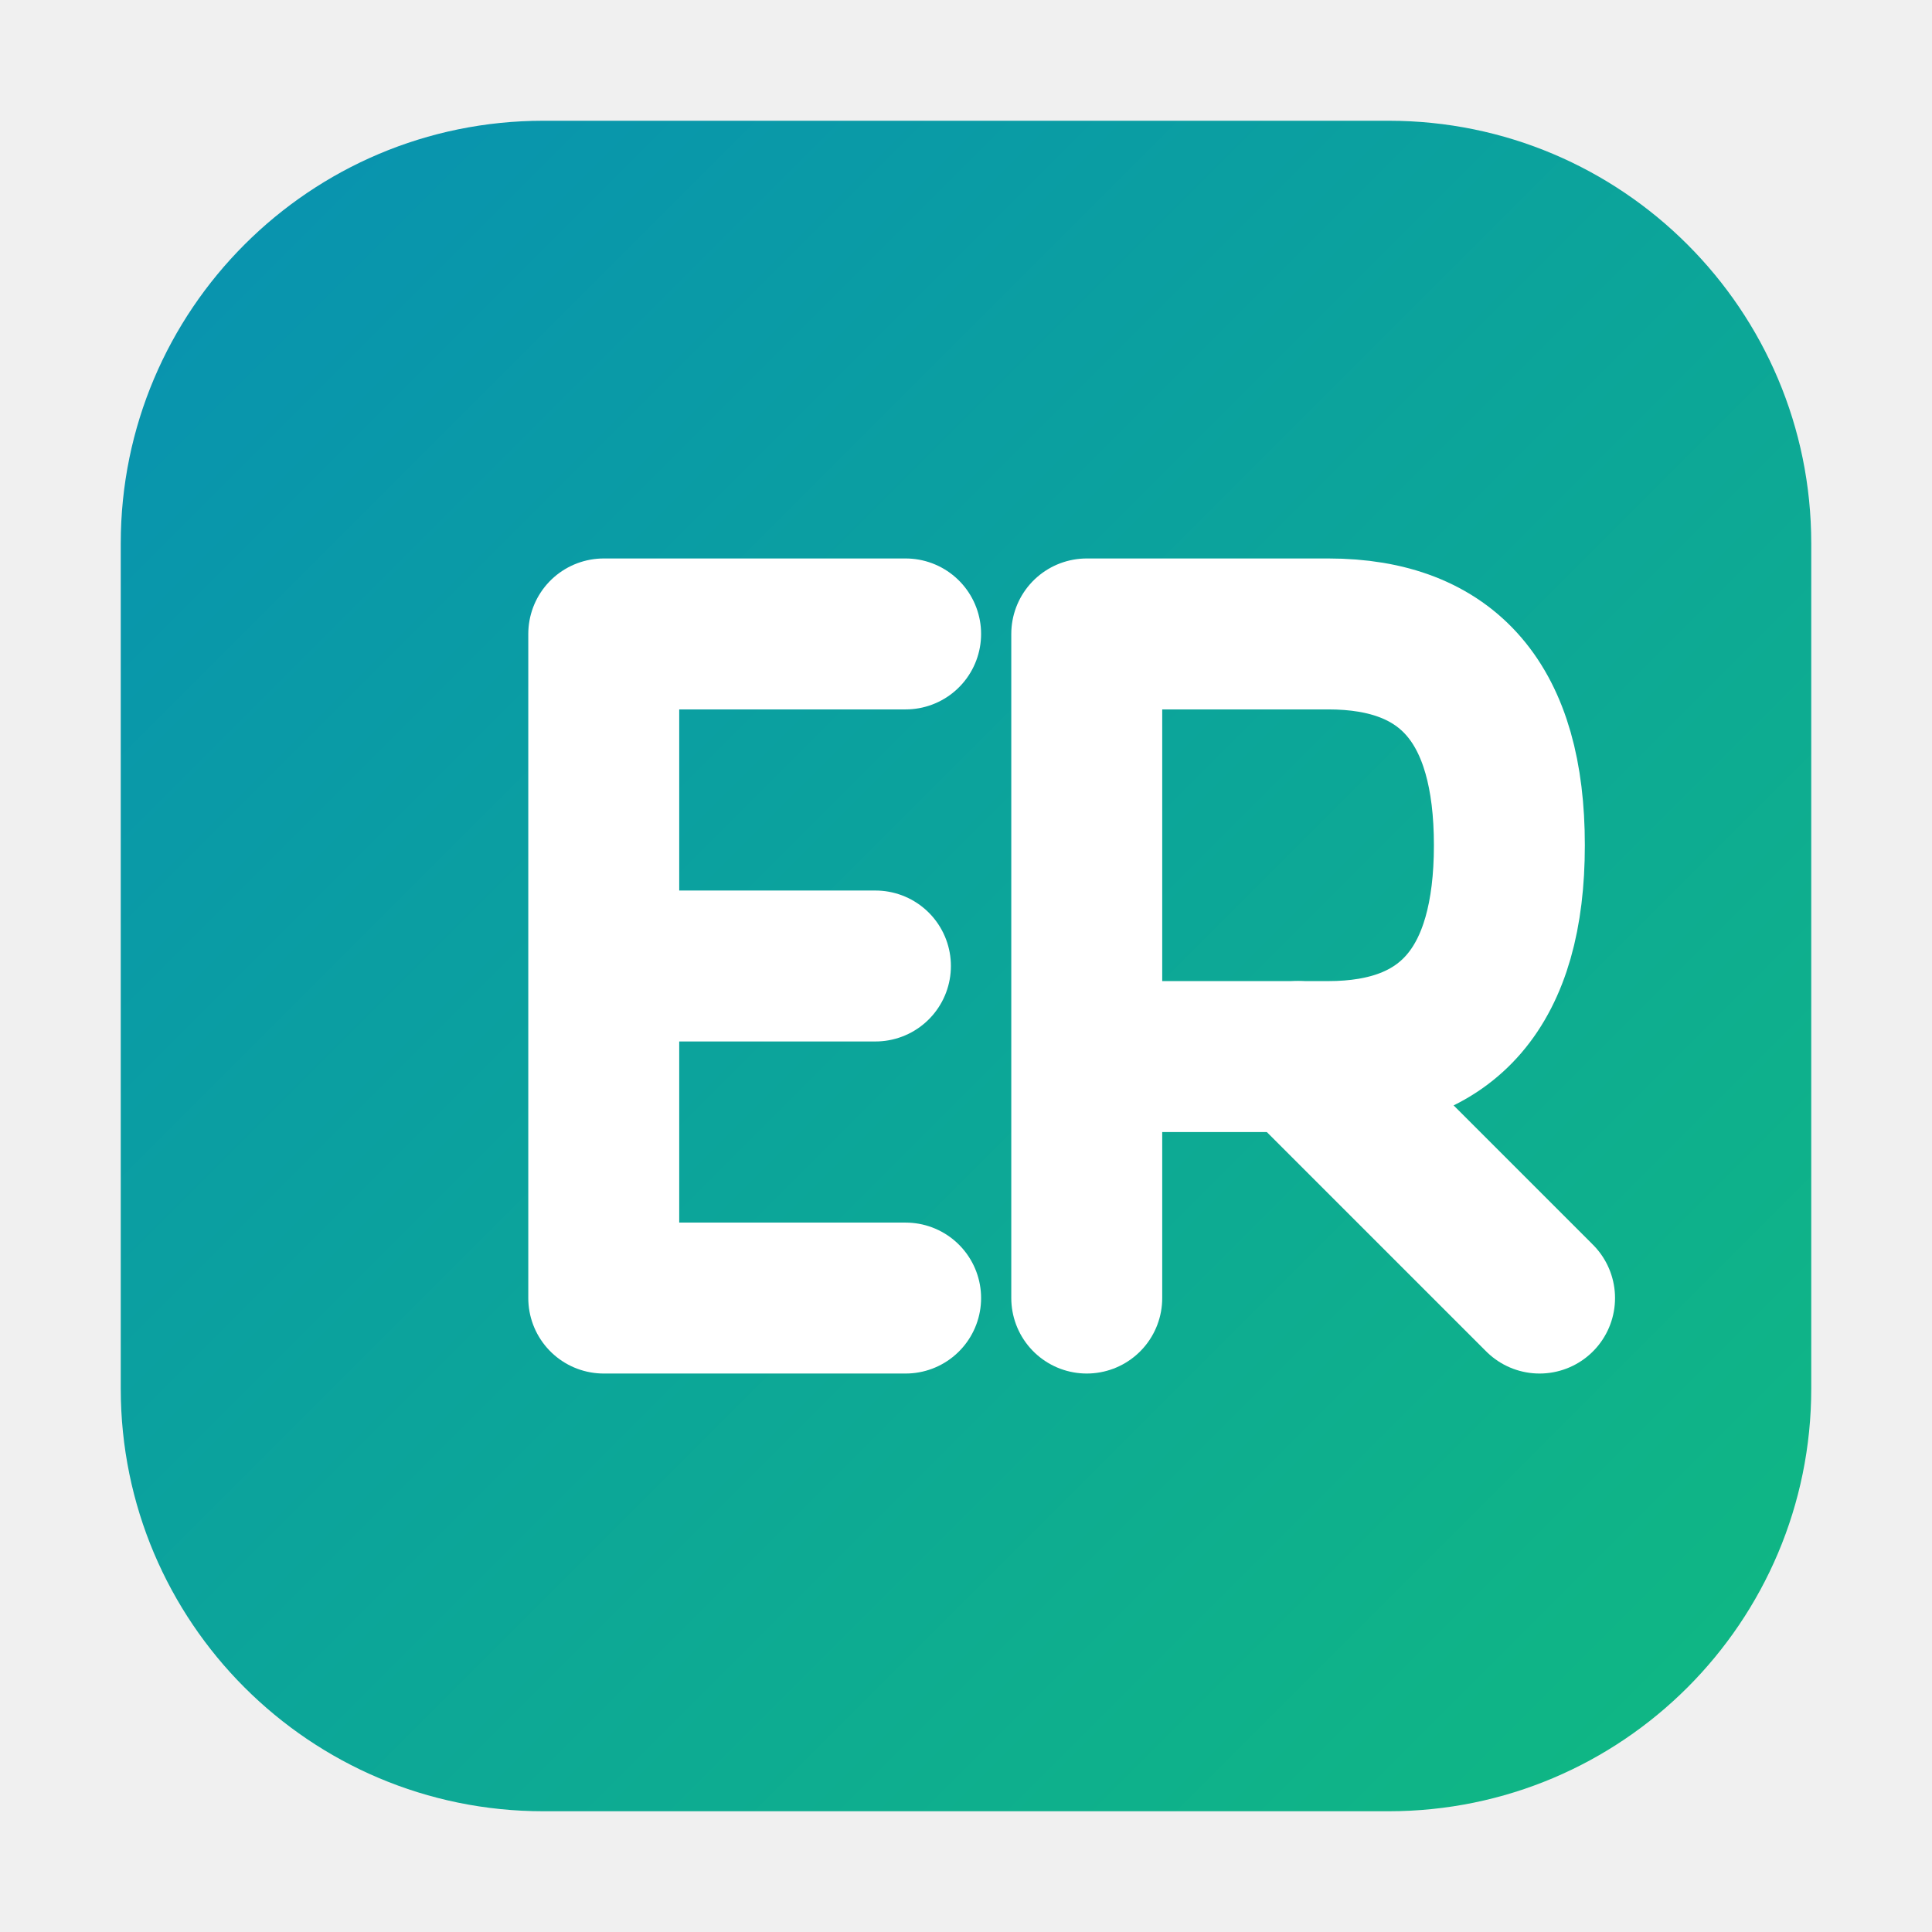
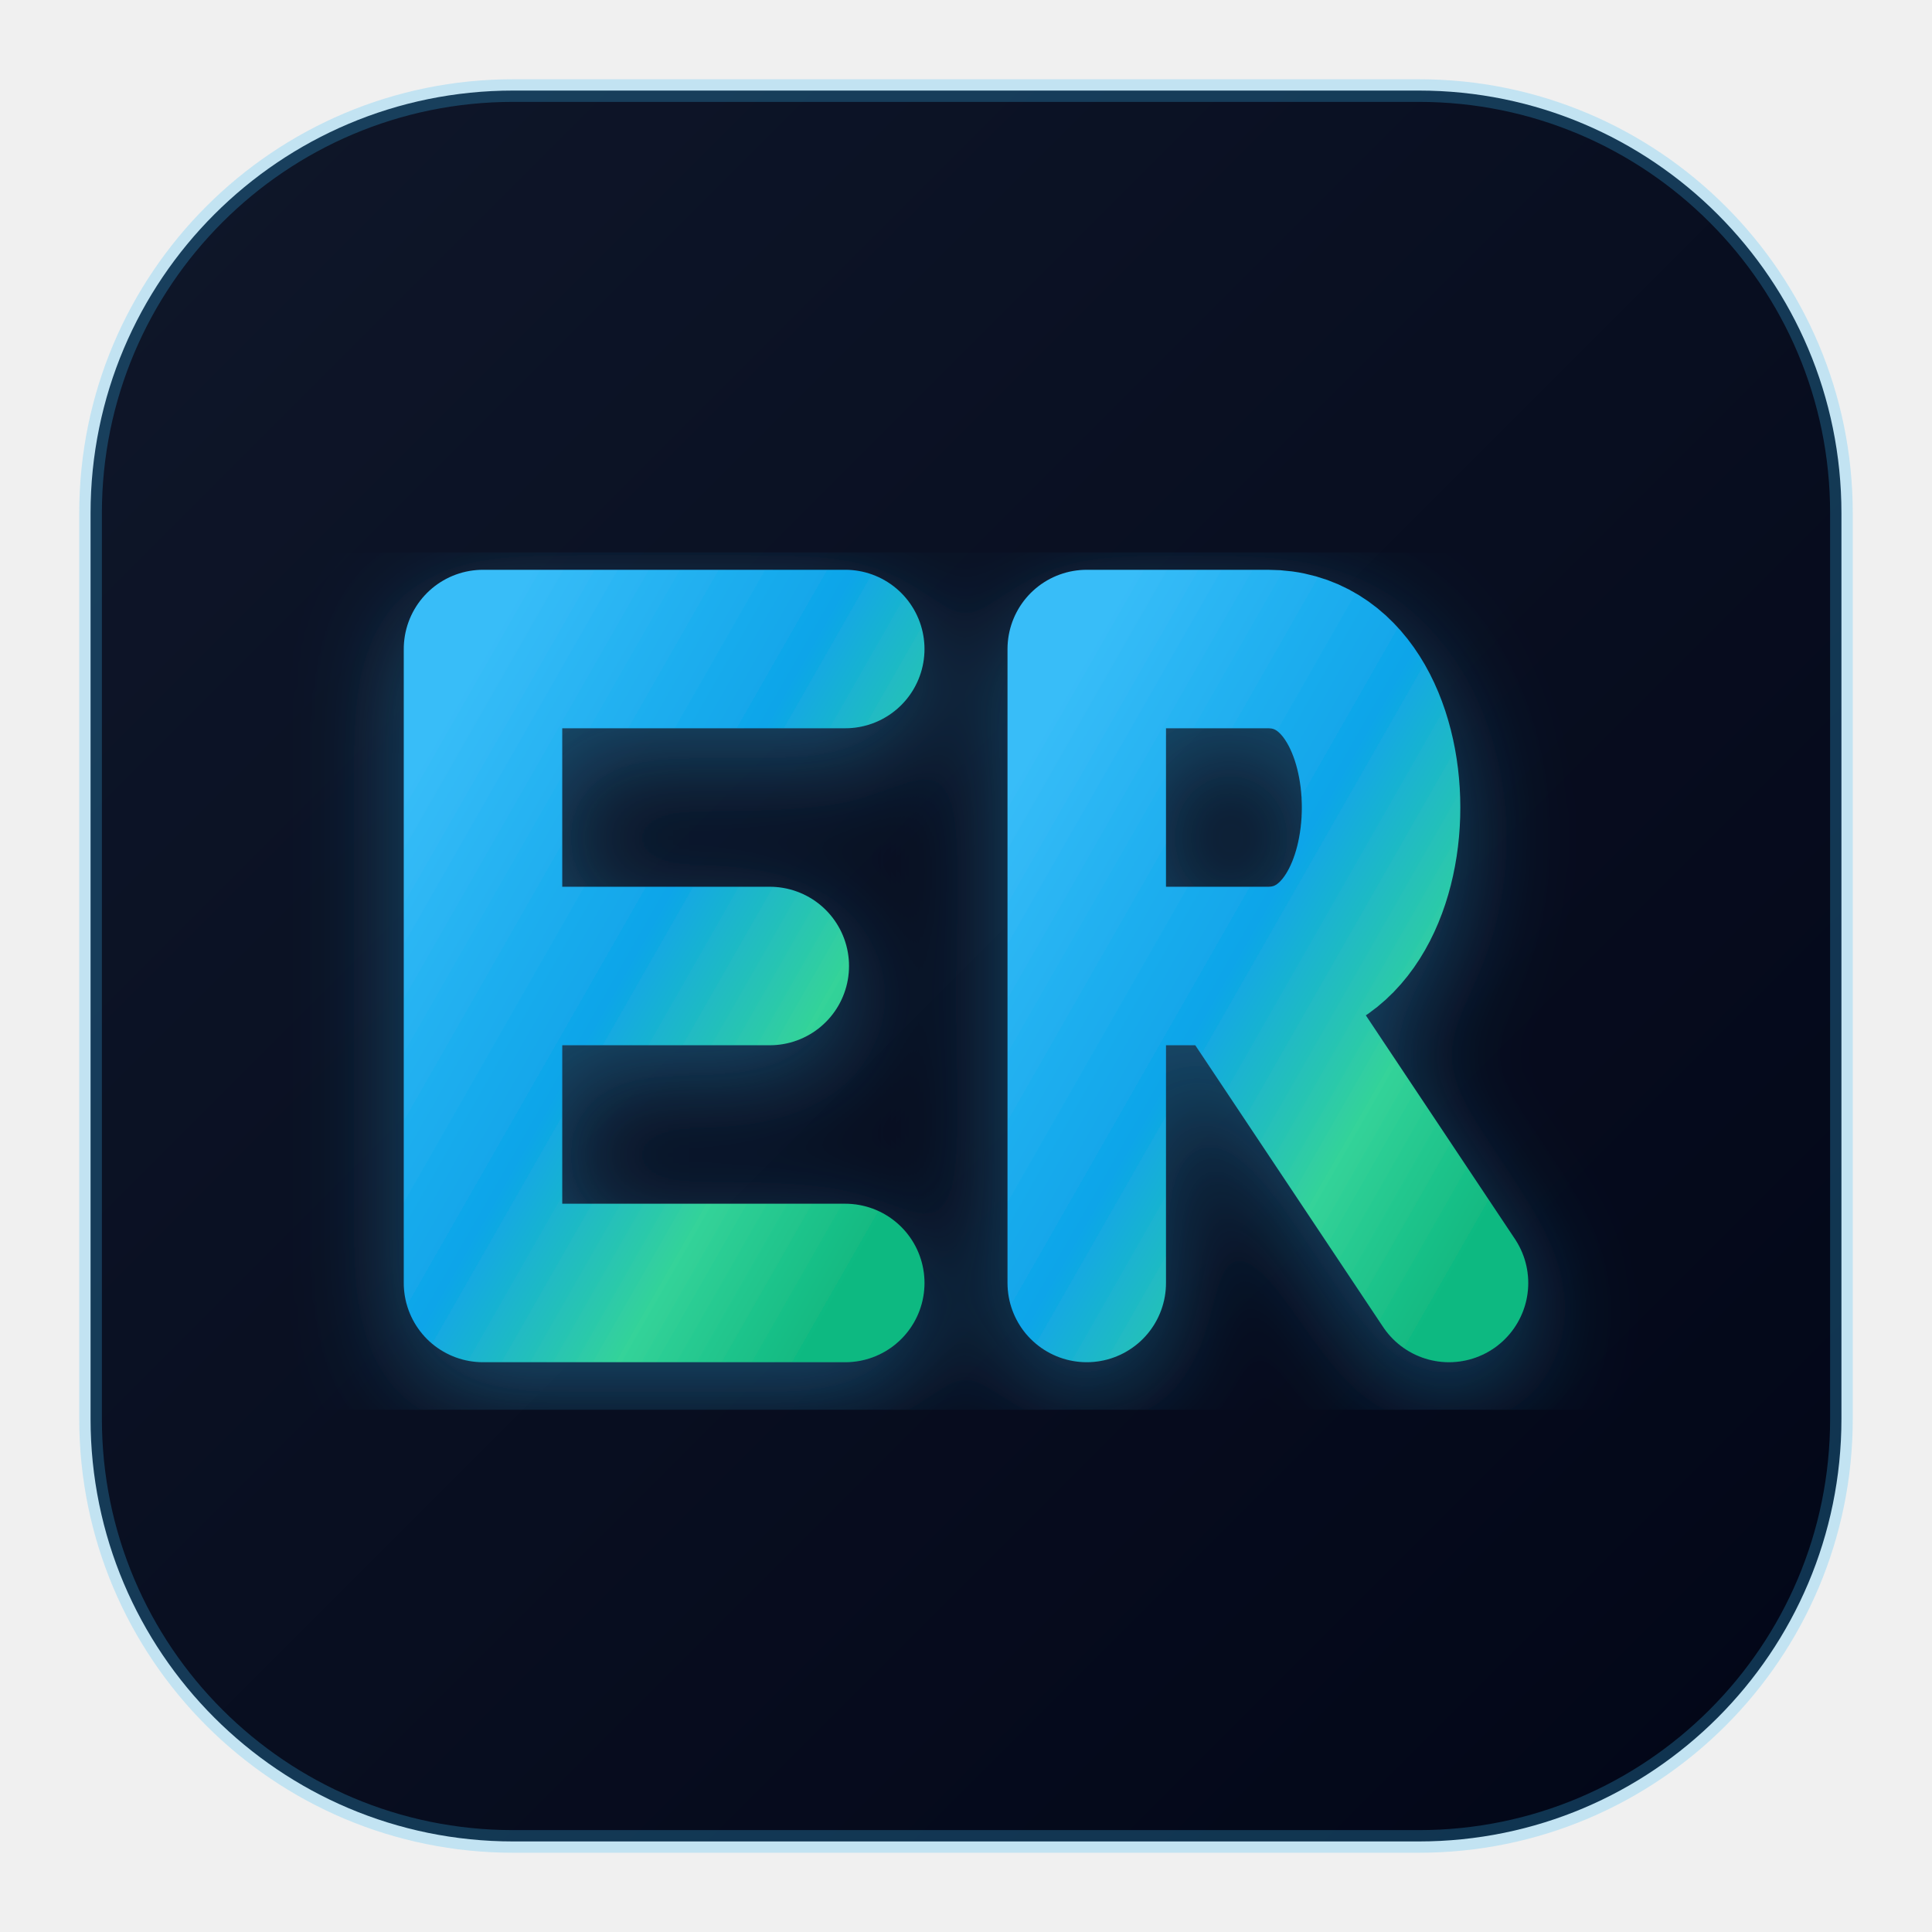
- <svg xmlns="http://www.w3.org/2000/svg" viewBox="0 0 128 128" role="img" aria-label="Erick Ramírez favicon">
+ <svg xmlns="http://www.w3.org/2000/svg" viewBox="0 0 128 128" fill="none">
  <defs>
-     <linearGradient id="g" x1="0" y1="0" x2="1" y2="1">
-       <stop offset="0" stop-color="#0891b2" />
-       <stop offset="1" stop-color="#10b981" />
+     <linearGradient id="favBg" x1="0%" y1="0%" x2="100%" y2="100%">
+       <stop offset="0%" stop-color="#0f172a" />
+       <stop offset="100%" stop-color="#020617" />
    </linearGradient>
+     <linearGradient id="favBrand" x1="0%" y1="0%" x2="100%" y2="100%">
+       <stop offset="0%" stop-color="#38bdf8" />
+       <stop offset="45%" stop-color="#0ea5e9" />
+       <stop offset="75%" stop-color="#34d399" />
+       <stop offset="100%" stop-color="#10b981" />
+     </linearGradient>
+     <filter id="favGlow" x="-20%" y="-20%" width="140%" height="140%">
+       <feDropShadow dx="0" dy="2" stdDeviation="3.5" flood-color="#38bdf8" flood-opacity="0.35" />
+     </filter>
  </defs>
-   <rect x="8" y="8" width="112" height="112" rx="28" fill="url(#g)" />
-   <path d="M40 42 V86 M40 42 H60 M40 64 H58 M40 86 H60" fill="none" stroke="#ffffff" stroke-width="10" stroke-linecap="round" stroke-linejoin="round" />
-   <path d="M72 86 V42 H88 Q100 42 100 56 Q100 70 88 70 H72" fill="none" stroke="#ffffff" stroke-width="10" stroke-linecap="round" stroke-linejoin="round" />
-   <path d="M86 70 L102 86" fill="none" stroke="#ffffff" stroke-width="10" stroke-linecap="round" stroke-linejoin="round" />
+   <rect x="6" y="6" width="116" height="116" rx="28" fill="url(#favBg)" stroke="#38bdf8" stroke-opacity="0.25" stroke-width="1.5" />
+   <g filter="url(#favGlow)" stroke="url(#favBrand)" stroke-width="10.5" stroke-linecap="round" stroke-linejoin="round">
+     <path d="M56 43 H32 V85 H56 M32 64 H51" />
+     <path d="M72 85 V43 H84 C94 43 94 64 84 64 H72 M82 64 L96 85" />
+   </g>
</svg>
